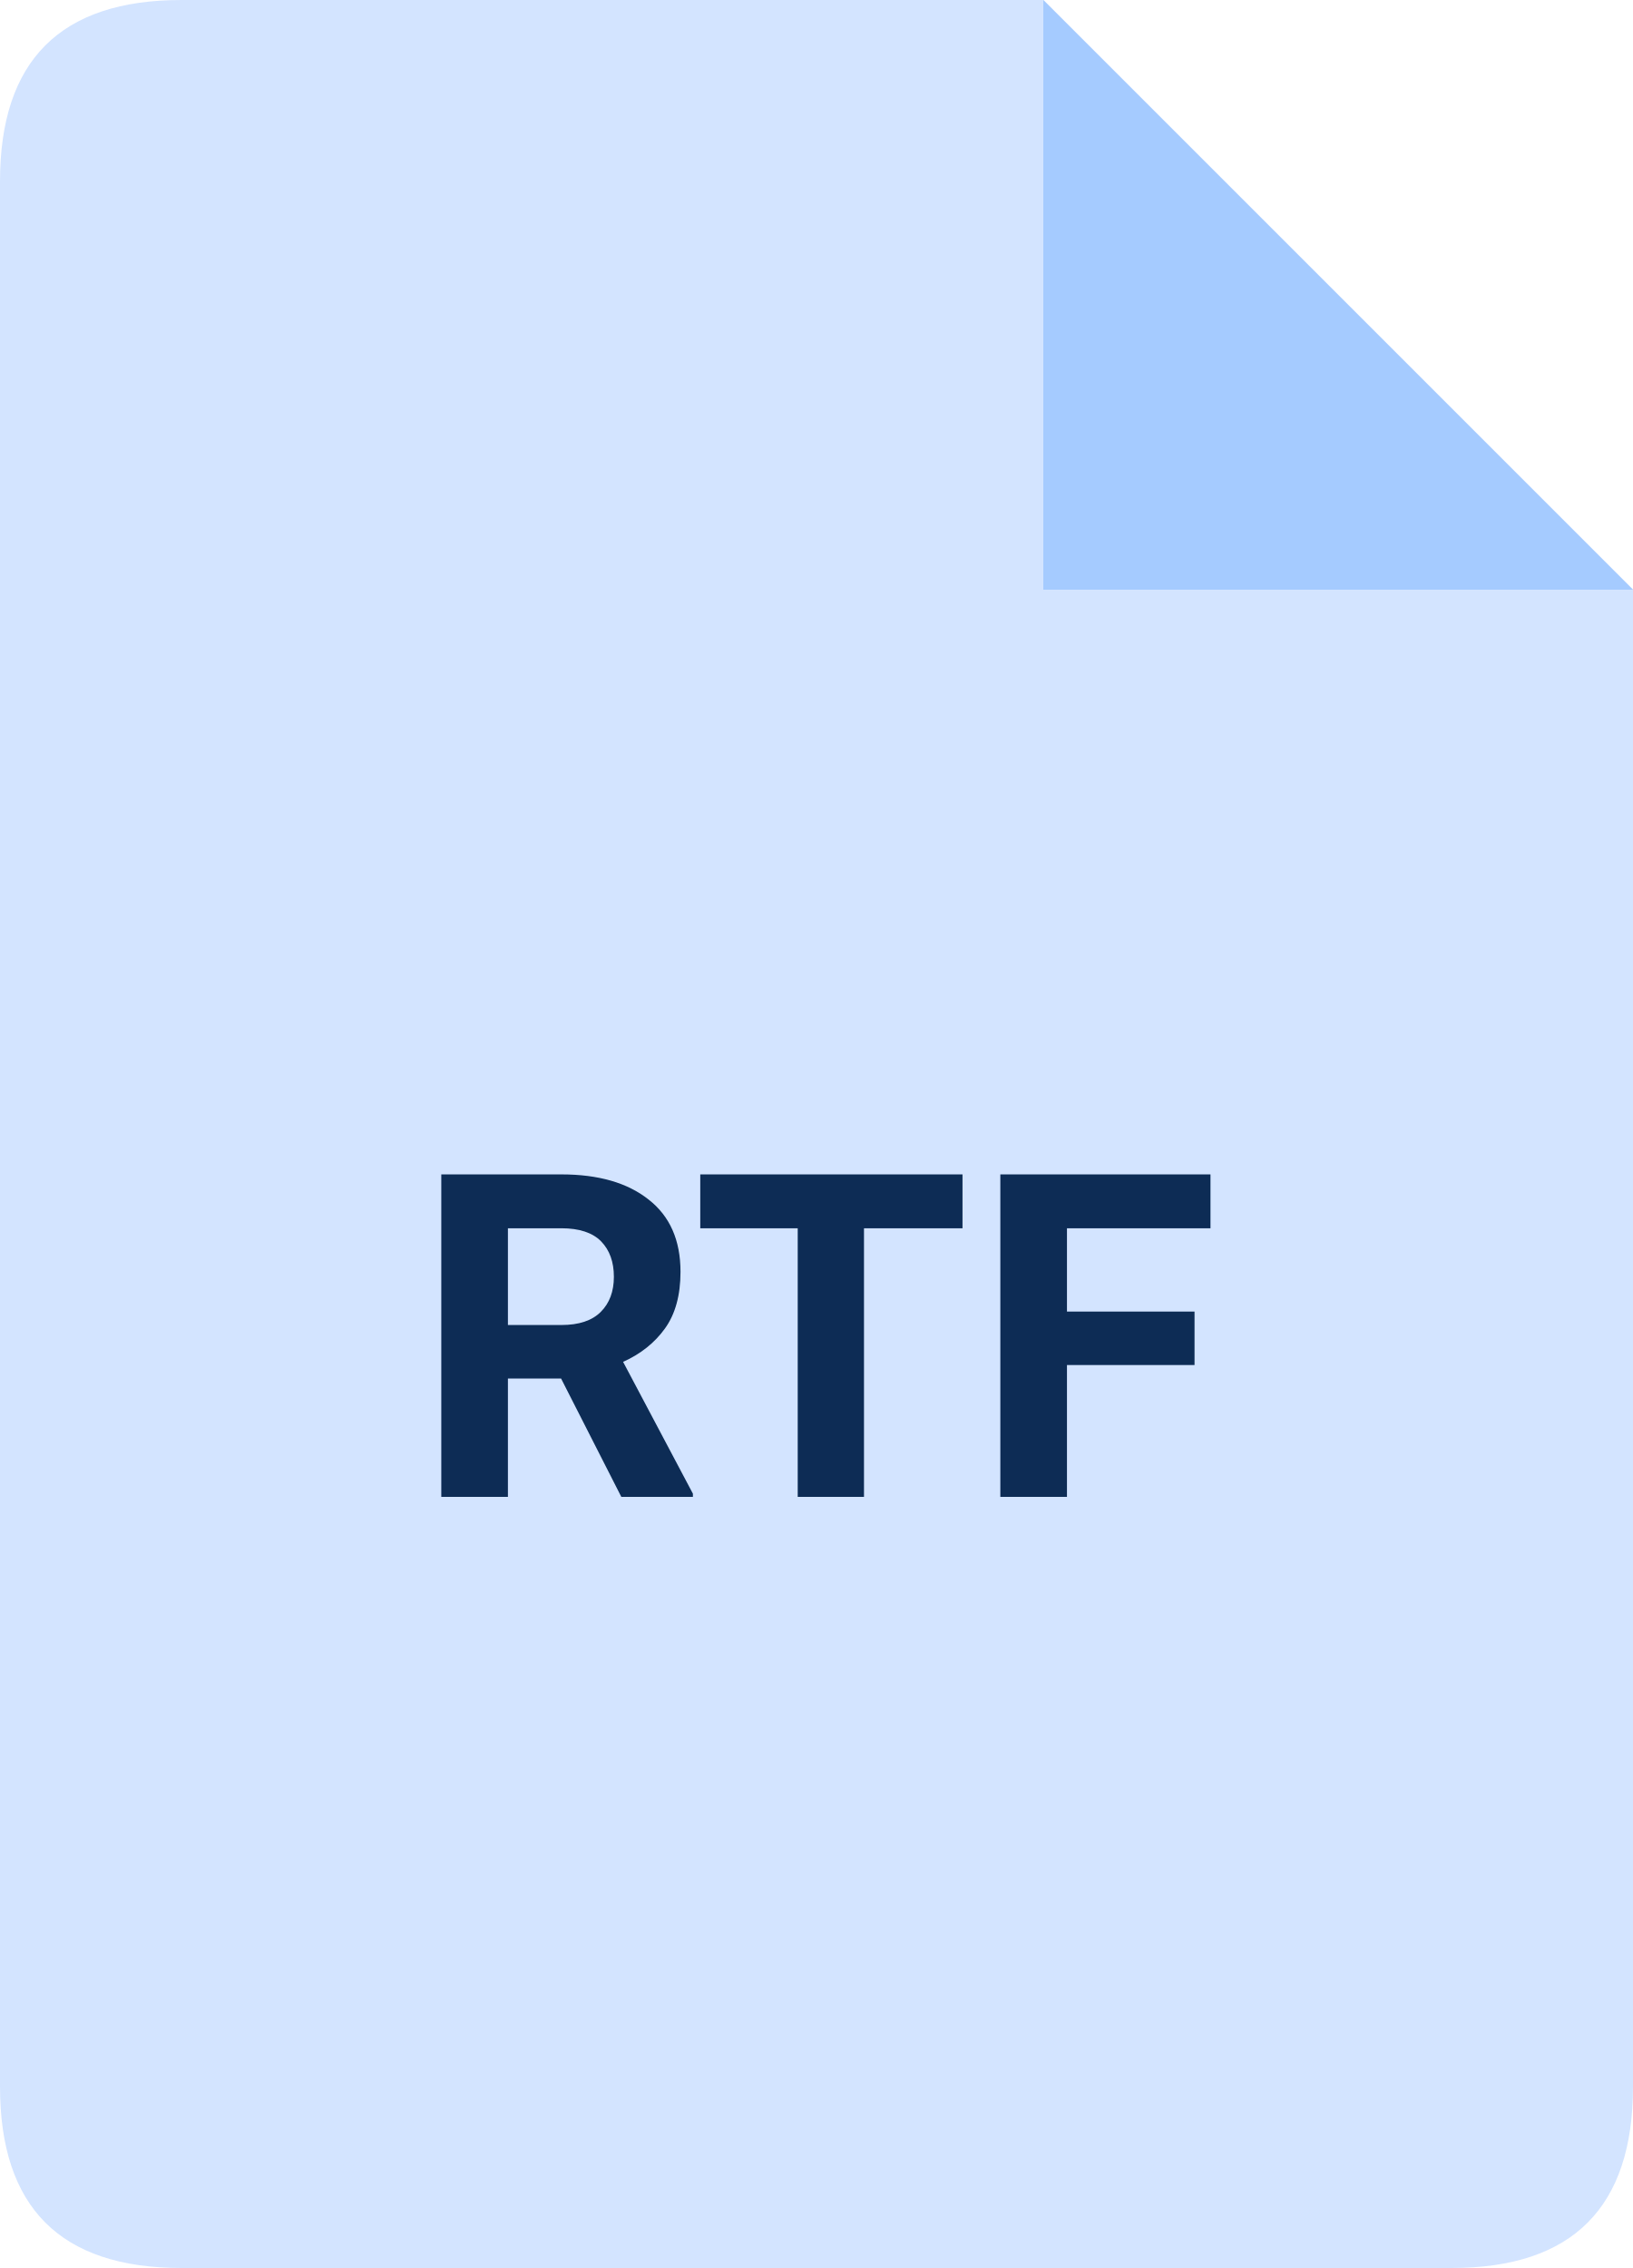
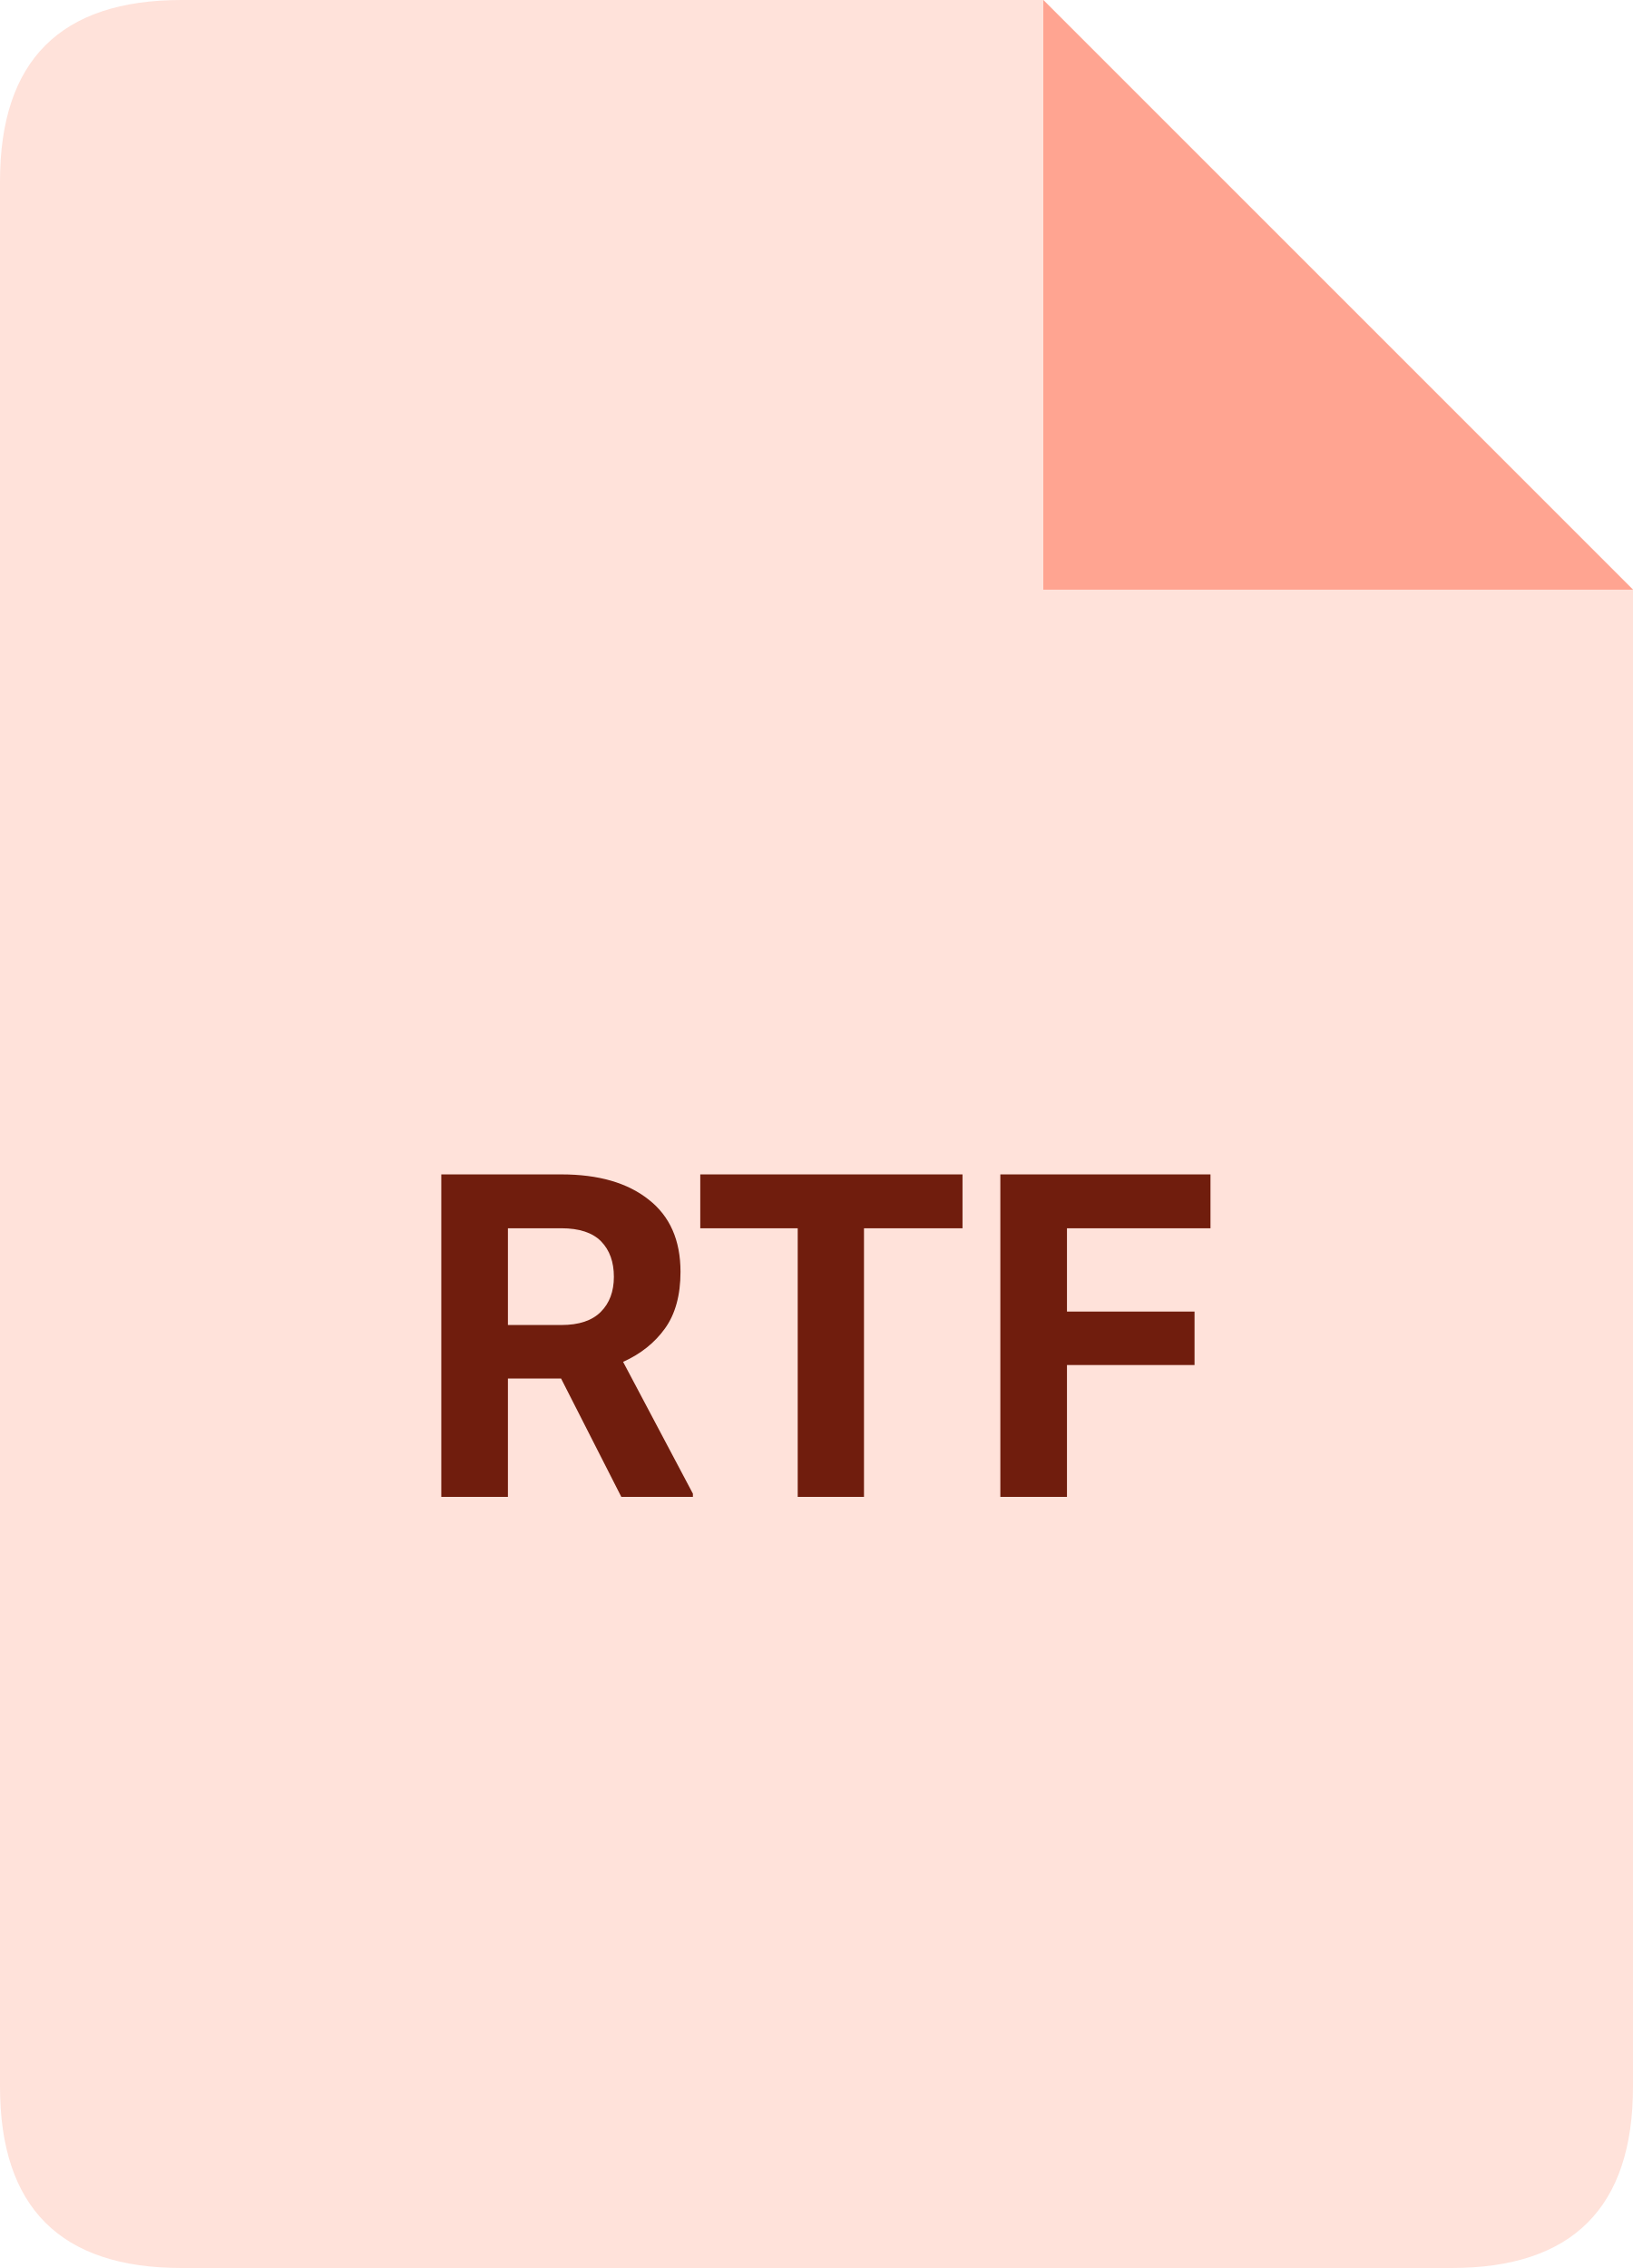
<svg xmlns="http://www.w3.org/2000/svg" viewBox="0 0 72 100">
-   <path d="M8 0 H46 L72 26 V92 Q72 100 64 100 H8 Q0 100 0 92 V8 Q0 0 8 0 Z" fill="#D3E4FF" />
-   <path d="M46 0 V26 H72 Z" fill="#A5CBFF" />
-   <text x="36" y="66" font-family="system-ui,'Segoe UI',Roboto,sans-serif" font-size="20" font-weight="600" fill="#0D2C55" text-anchor="middle">RTF</text>
+   <path d="M8 0 H46 L72 26 V92 Q72 100 64 100 H8 Q0 100 0 92 V8 Q0 0 8 0 Z" fill="#FFE2DA" />
+   <path d="M46 0 V26 H72 Z" fill="#FFA491" />
+   <text x="36" y="66" font-family="system-ui,'Segoe UI',Roboto,sans-serif" font-size="20" font-weight="600" fill="#701D0D" text-anchor="middle">RTF</text>
</svg>
